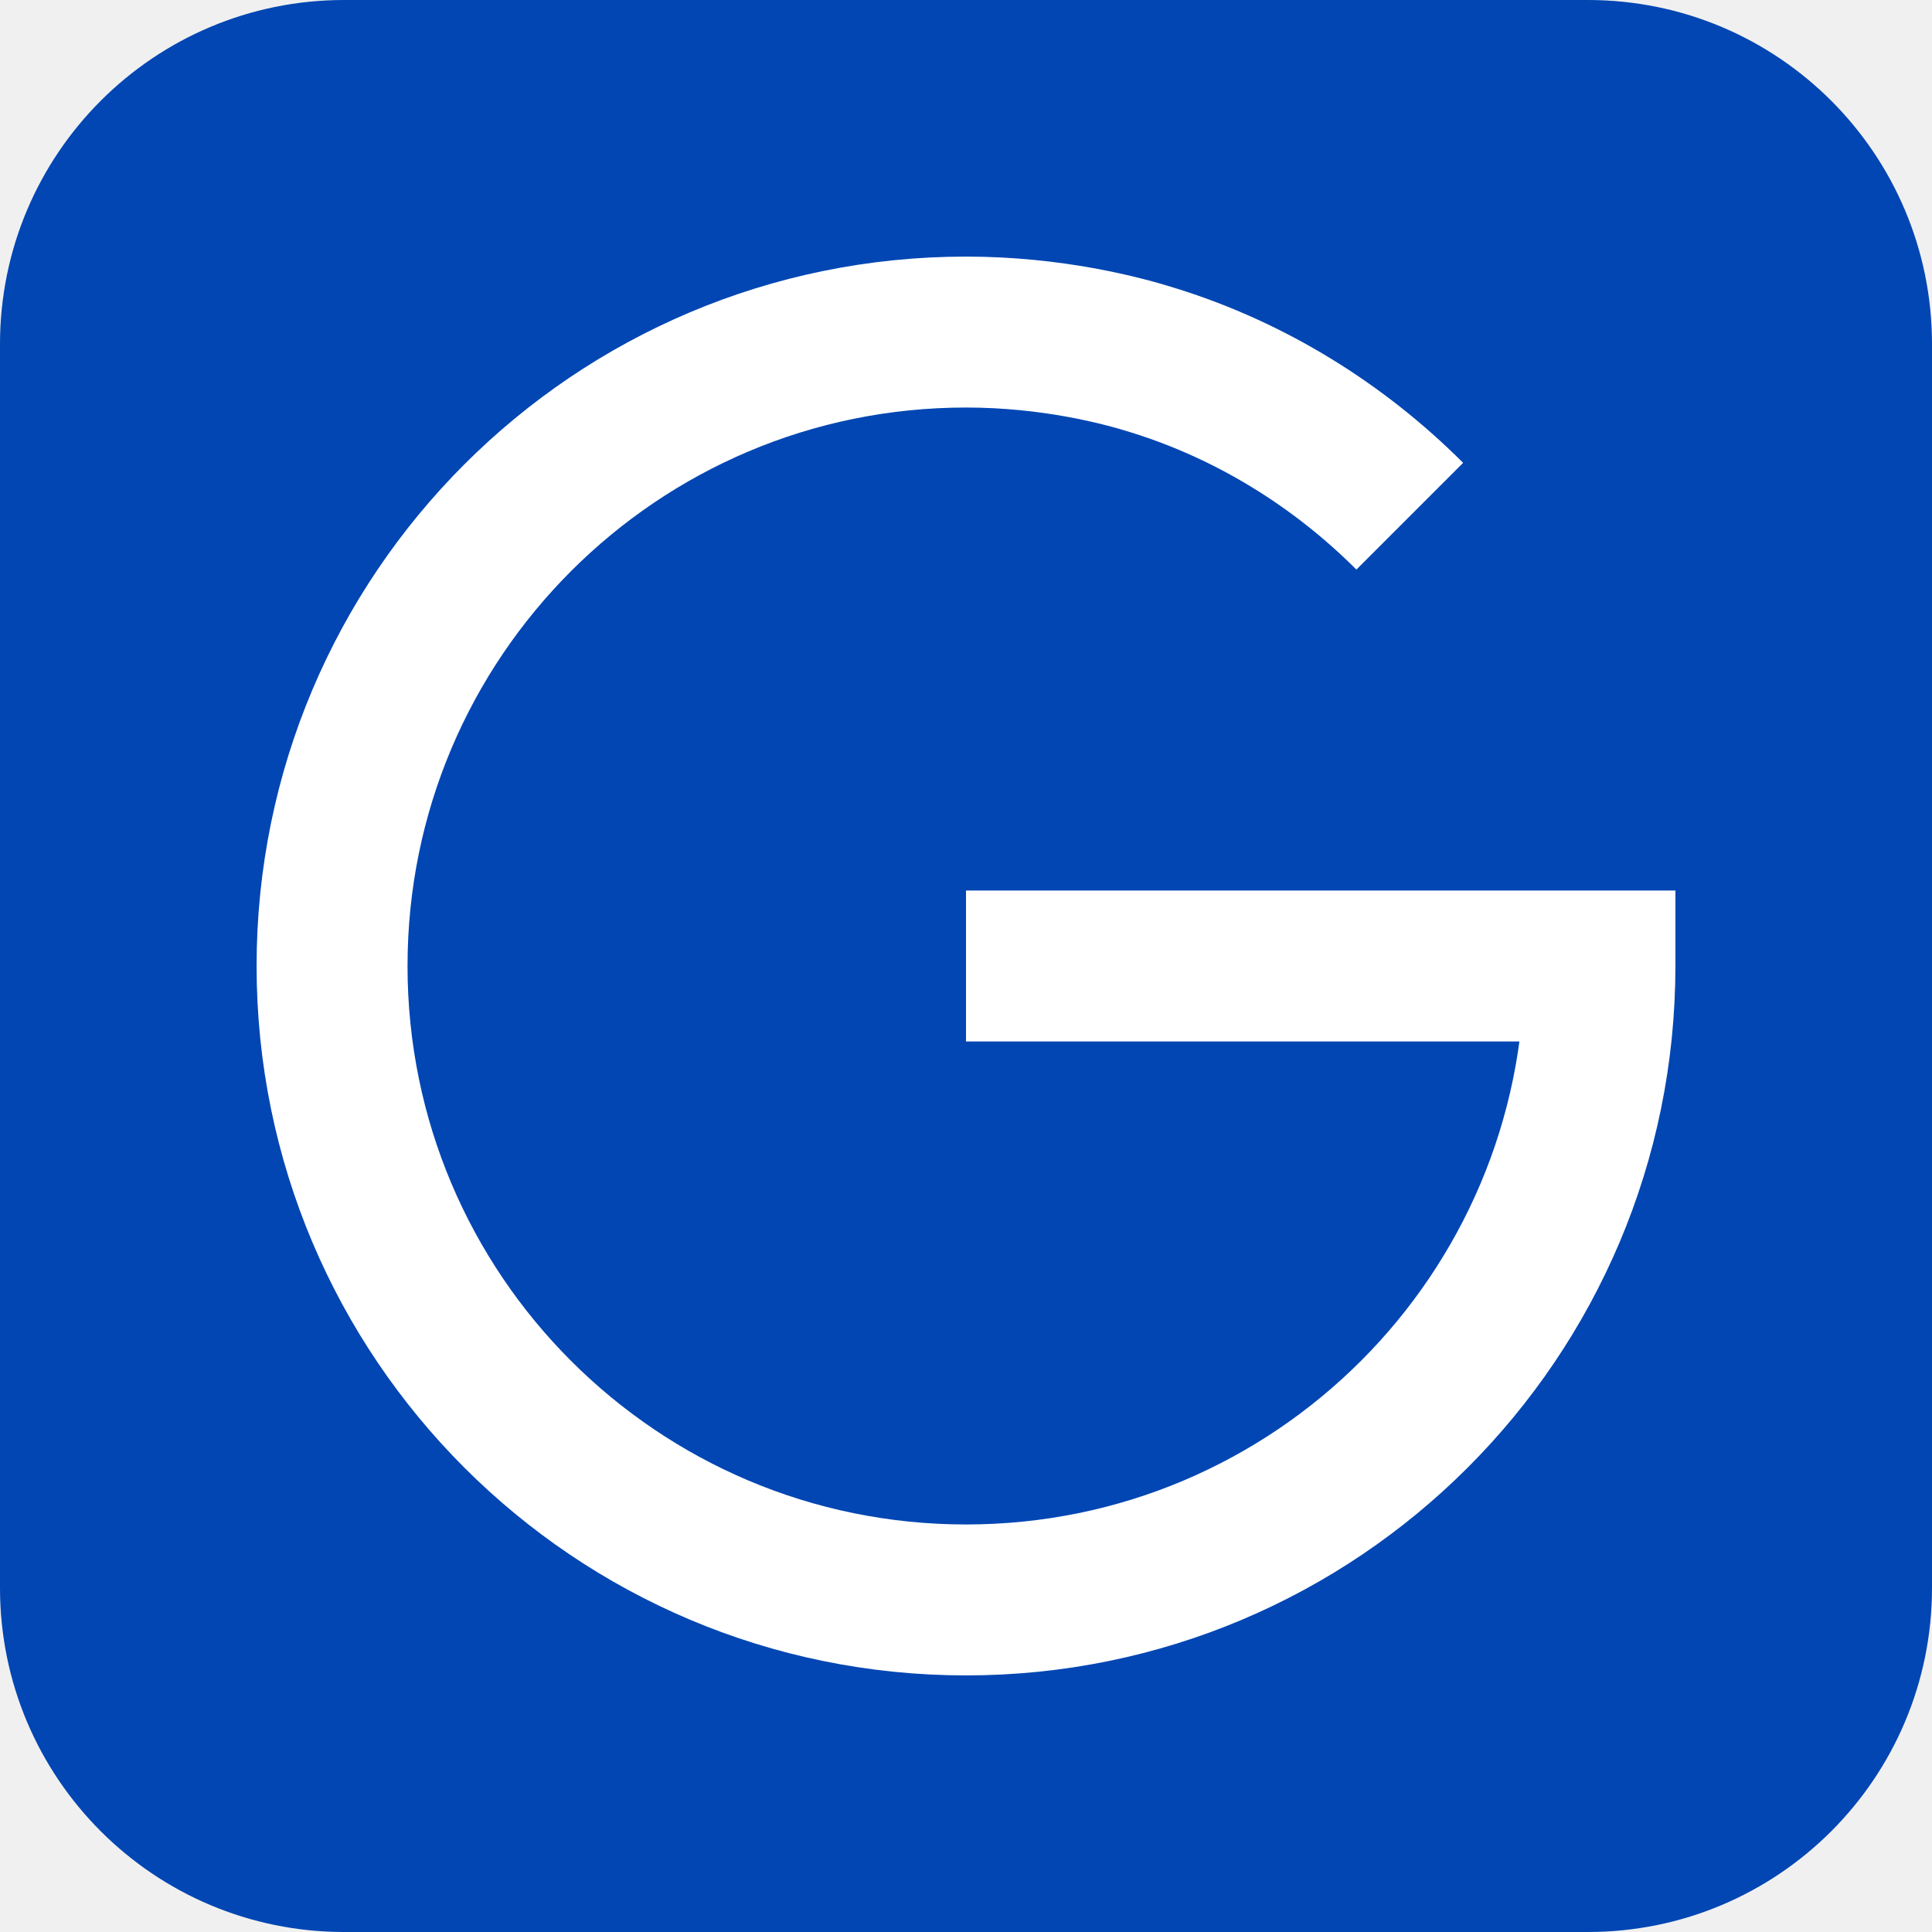
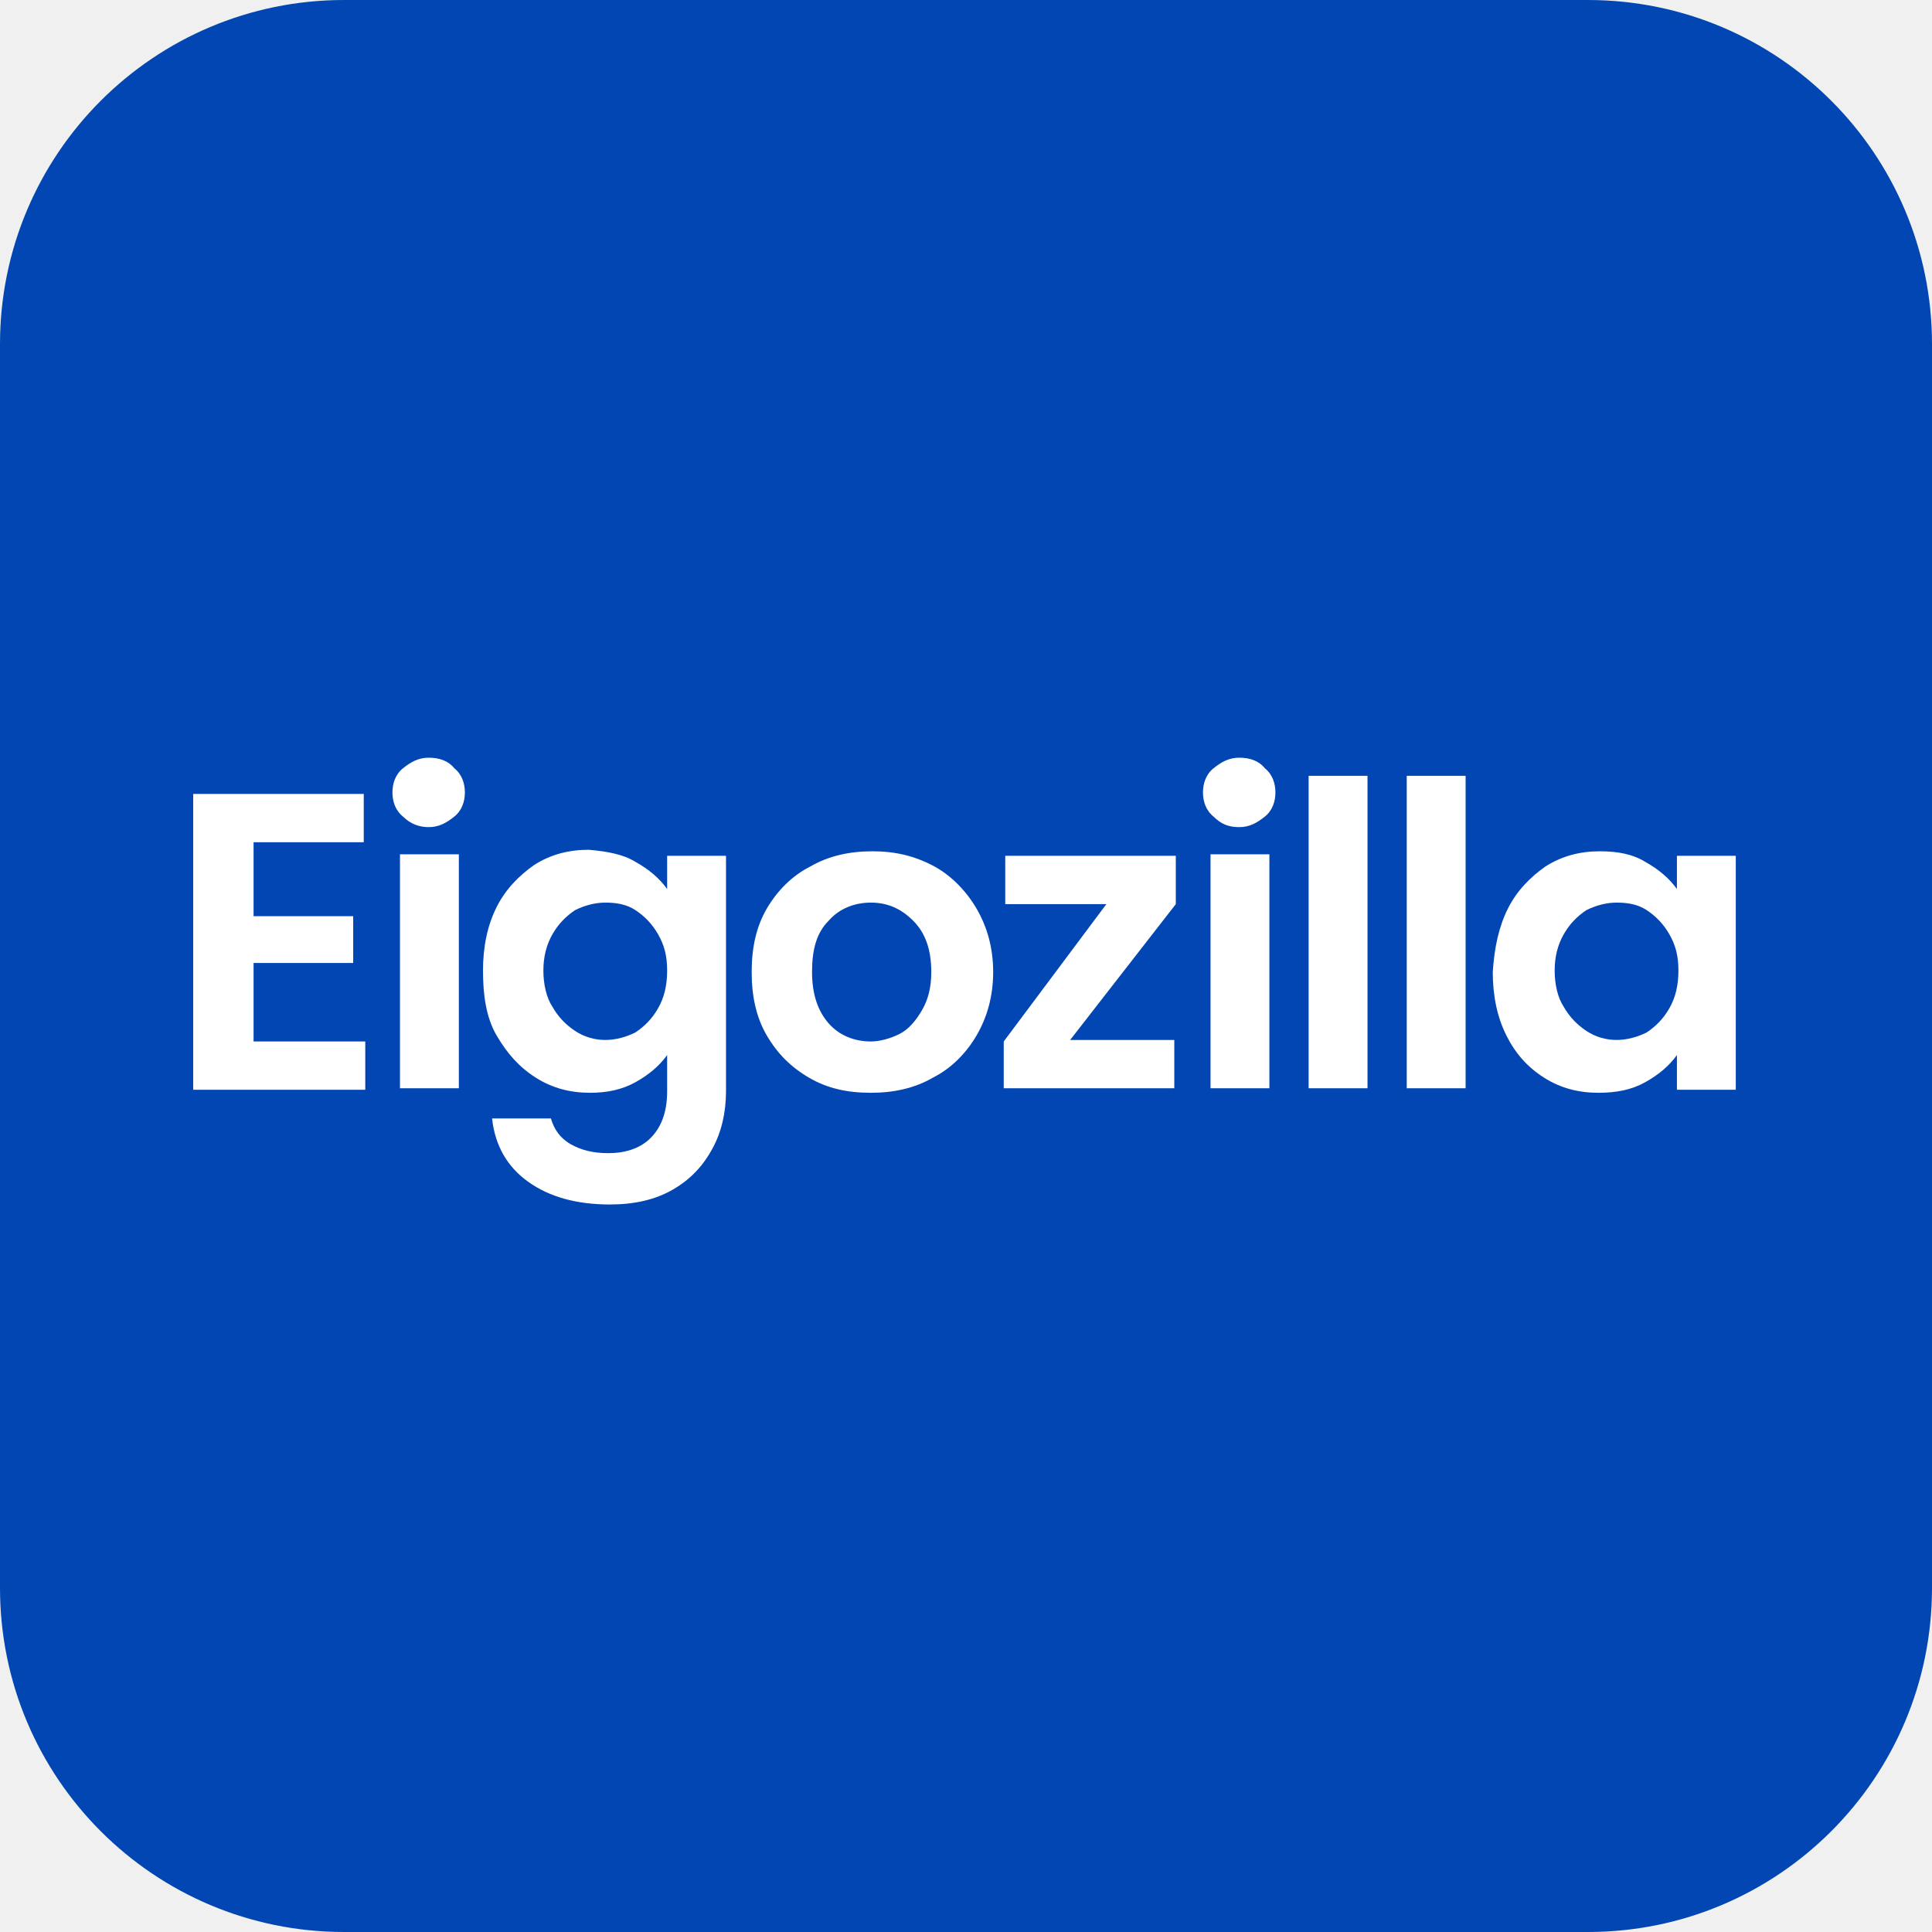
<svg xmlns="http://www.w3.org/2000/svg" version="1.1" id="レイヤー_1" x="0px" y="0px" viewBox="0 0 128 128" style="enable-background:new 0 0 128 128;" xml:space="preserve">
  <style type="text/css">
	.st0{fill:#0146B3;}
- 	.st1{fill:none;stroke:#FFFFFF;stroke-width:10;stroke-miterlimit:10;}
- 	.st2{fill:#FFFFFF;}
+ 	.st1{fill:#FFFFFF;}
</style>
  <path class="st0" d="M105.2,128H22.8C10.2,128,0,117.8,0,105.2V22.8C0,10.2,10.2,0,22.8,0h82.4C117.8,0,128,10.2,128,22.8v82.4  C128,117.8,117.8,128,105.2,128z" />
-   <path class="st1" d="M106,64c0,23.2-18.8,42-42,42S22,87.2,22,64s18.8-42,42-42c5.7,0,10.3,1.2,12.5,1.9c6.4,2,12.2,5.6,16.9,10.3" />
-   <polygon class="st2" points="107.6,69 64,69 64,59 111,59 111,64 " />
+   <g>
+     <path class="st1" d="M16.8,55.8v4.9h6.6v3.1h-6.6V69h7.4v3.2H12.8V52.6h11.3v3.2H16.8z" />
+     <path class="st1" d="M26.7,54.1c-0.5-0.4-0.7-1-0.7-1.6s0.2-1.2,0.7-1.6c0.5-0.4,1-0.7,1.7-0.7c0.7,0,1.3,0.2,1.7,0.7   c0.5,0.4,0.7,1,0.7,1.6s-0.2,1.2-0.7,1.6c-0.5,0.4-1,0.7-1.7,0.7C27.8,54.8,27.2,54.6,26.7,54.1z M30.4,56.6v15.5h-3.9V56.6H30.4z" />
+     <path class="st1" d="M42.1,57.1c0.9,0.5,1.6,1.1,2.1,1.8v-2.2h3.9v15.6c0,1.4-0.3,2.7-0.9,3.8c-0.6,1.1-1.4,2-2.6,2.7   c-1.2,0.7-2.6,1-4.2,1c-2.2,0-4-0.5-5.4-1.5c-1.4-1-2.2-2.4-2.4-4.2h3.9c0.2,0.7,0.6,1.3,1.3,1.7c0.7,0.4,1.5,0.6,2.5,0.6   c1.1,0,2.1-0.3,2.8-1c0.7-0.7,1.1-1.7,1.1-3.1v-2.4c-0.5,0.7-1.2,1.3-2.1,1.8c-0.9,0.5-1.9,0.7-3,0.7c-1.3,0-2.5-0.3-3.6-1   s-1.9-1.6-2.6-2.8S32,65.9,32,64.3c0-1.6,0.3-3,0.9-4.2s1.5-2.1,2.5-2.8c1.1-0.7,2.3-1,3.6-1C40.2,56.4,41.3,56.6,42.1,57.1z    M43.6,61.9c-0.4-0.7-0.9-1.2-1.5-1.6c-0.6-0.4-1.3-0.5-2-0.5s-1.4,0.2-2,0.5c-0.6,0.4-1.1,0.9-1.5,1.6c-0.4,0.7-0.6,1.5-0.6,2.4   s0.2,1.8,0.6,2.4c0.4,0.7,0.9,1.2,1.5,1.6c0.6,0.4,1.3,0.6,2,0.6c0.7,0,1.4-0.2,2-0.5c0.6-0.4,1.1-0.9,1.5-1.6s0.6-1.5,0.6-2.5   S44,62.6,43.6,61.9z" />
+     <path class="st1" d="M53.6,71.4c-1.2-0.7-2.1-1.6-2.8-2.8c-0.7-1.2-1-2.6-1-4.2s0.3-3,1-4.2c0.7-1.2,1.7-2.2,2.9-2.8   c1.2-0.7,2.6-1,4.1-1c1.5,0,2.8,0.3,4.1,1C63,58,64,59,64.7,60.2c0.7,1.2,1.1,2.6,1.1,4.2s-0.4,3-1.1,4.2c-0.7,1.2-1.7,2.2-2.9,2.8   c-1.2,0.7-2.6,1-4.1,1C56.1,72.4,54.8,72.1,53.6,71.4z M59.6,68.5c0.6-0.3,1.1-0.9,1.5-1.6c0.4-0.7,0.6-1.5,0.6-2.5   c0-1.5-0.4-2.6-1.2-3.4c-0.8-0.8-1.7-1.2-2.8-1.2s-2.1,0.4-2.8,1.2c-0.8,0.8-1.1,1.9-1.1,3.4s0.4,2.6,1.1,3.4   c0.7,0.8,1.7,1.2,2.8,1.2C58.3,69,59,68.8,59.6,68.5z" />
+     <path class="st1" d="M70.9,68.9h6.9v3.2H66.5V69l6.8-9.1h-6.7v-3.2h11.3v3.2L70.9,68.9z" />
+     <path class="st1" d="M80.4,54.1c-0.5-0.4-0.7-1-0.7-1.6s0.2-1.2,0.7-1.6c0.5-0.4,1-0.7,1.7-0.7s1.3,0.2,1.7,0.7   c0.5,0.4,0.7,1,0.7,1.6s-0.2,1.2-0.7,1.6c-0.5,0.4-1,0.7-1.7,0.7S80.9,54.6,80.4,54.1z M84.1,56.6v15.5h-3.9V56.6H84.1z" />
+     <path class="st1" d="M90.6,51.4v20.7h-3.9V51.4H90.6z" />
+     <path class="st1" d="M97.1,51.4v20.7h-3.9V51.4H97.1z" />
+     <path class="st1" d="M99.9,60.2c0.6-1.2,1.5-2.1,2.5-2.8c1.1-0.7,2.3-1,3.6-1c1.2,0,2.2,0.2,3,0.7c0.9,0.5,1.6,1.1,2.1,1.8v-2.2   h3.9v15.5h-3.9v-2.3c-0.5,0.7-1.2,1.3-2.1,1.8c-0.9,0.5-1.9,0.7-3.1,0.7c-1.3,0-2.5-0.3-3.6-1c-1.1-0.7-1.9-1.6-2.5-2.8   c-0.6-1.2-0.9-2.6-0.9-4.2C99,62.8,99.3,61.4,99.9,60.2z M110.6,61.9c-0.4-0.7-0.9-1.2-1.5-1.6c-0.6-0.4-1.3-0.5-2-0.5   c-0.7,0-1.4,0.2-2,0.5c-0.6,0.4-1.1,0.9-1.5,1.6c-0.4,0.7-0.6,1.5-0.6,2.4s0.2,1.8,0.6,2.4c0.4,0.7,0.9,1.2,1.5,1.6   c0.6,0.4,1.3,0.6,2,0.6c0.7,0,1.4-0.2,2-0.5c0.6-0.4,1.1-0.9,1.5-1.6c0.4-0.7,0.6-1.5,0.6-2.5S111,62.6,110.6,61.9z" />
+   </g>
</svg>
